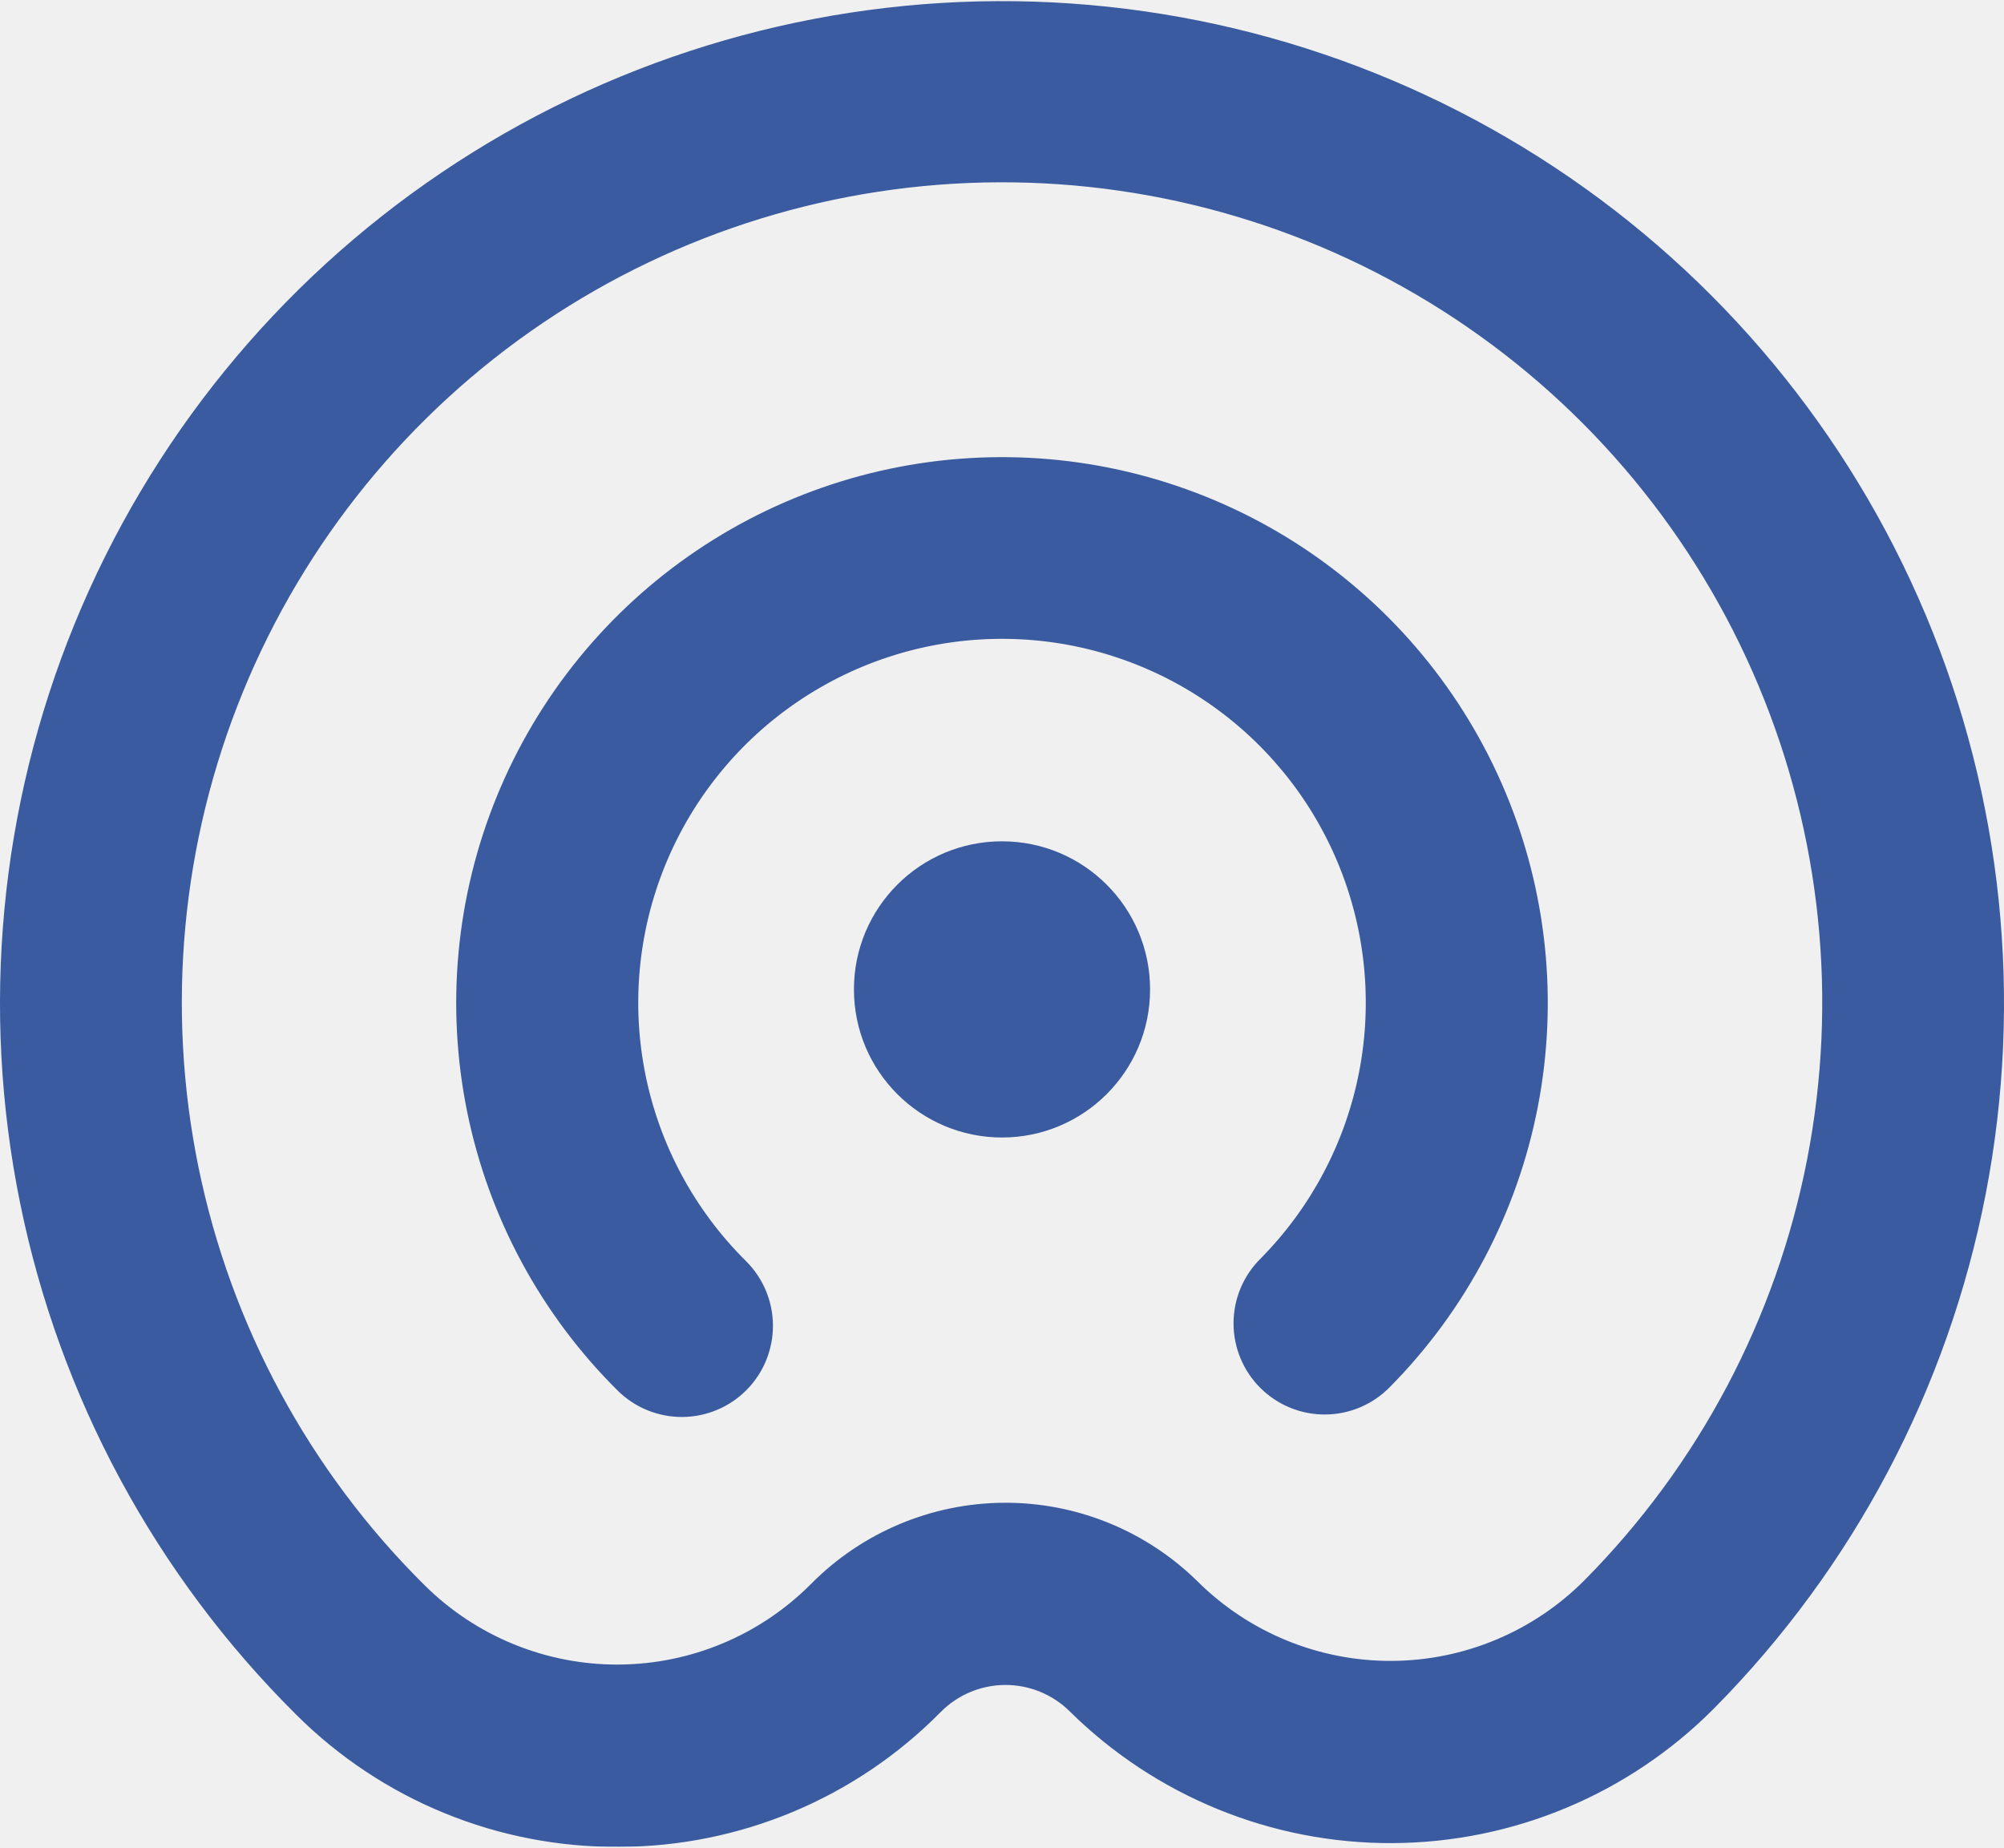
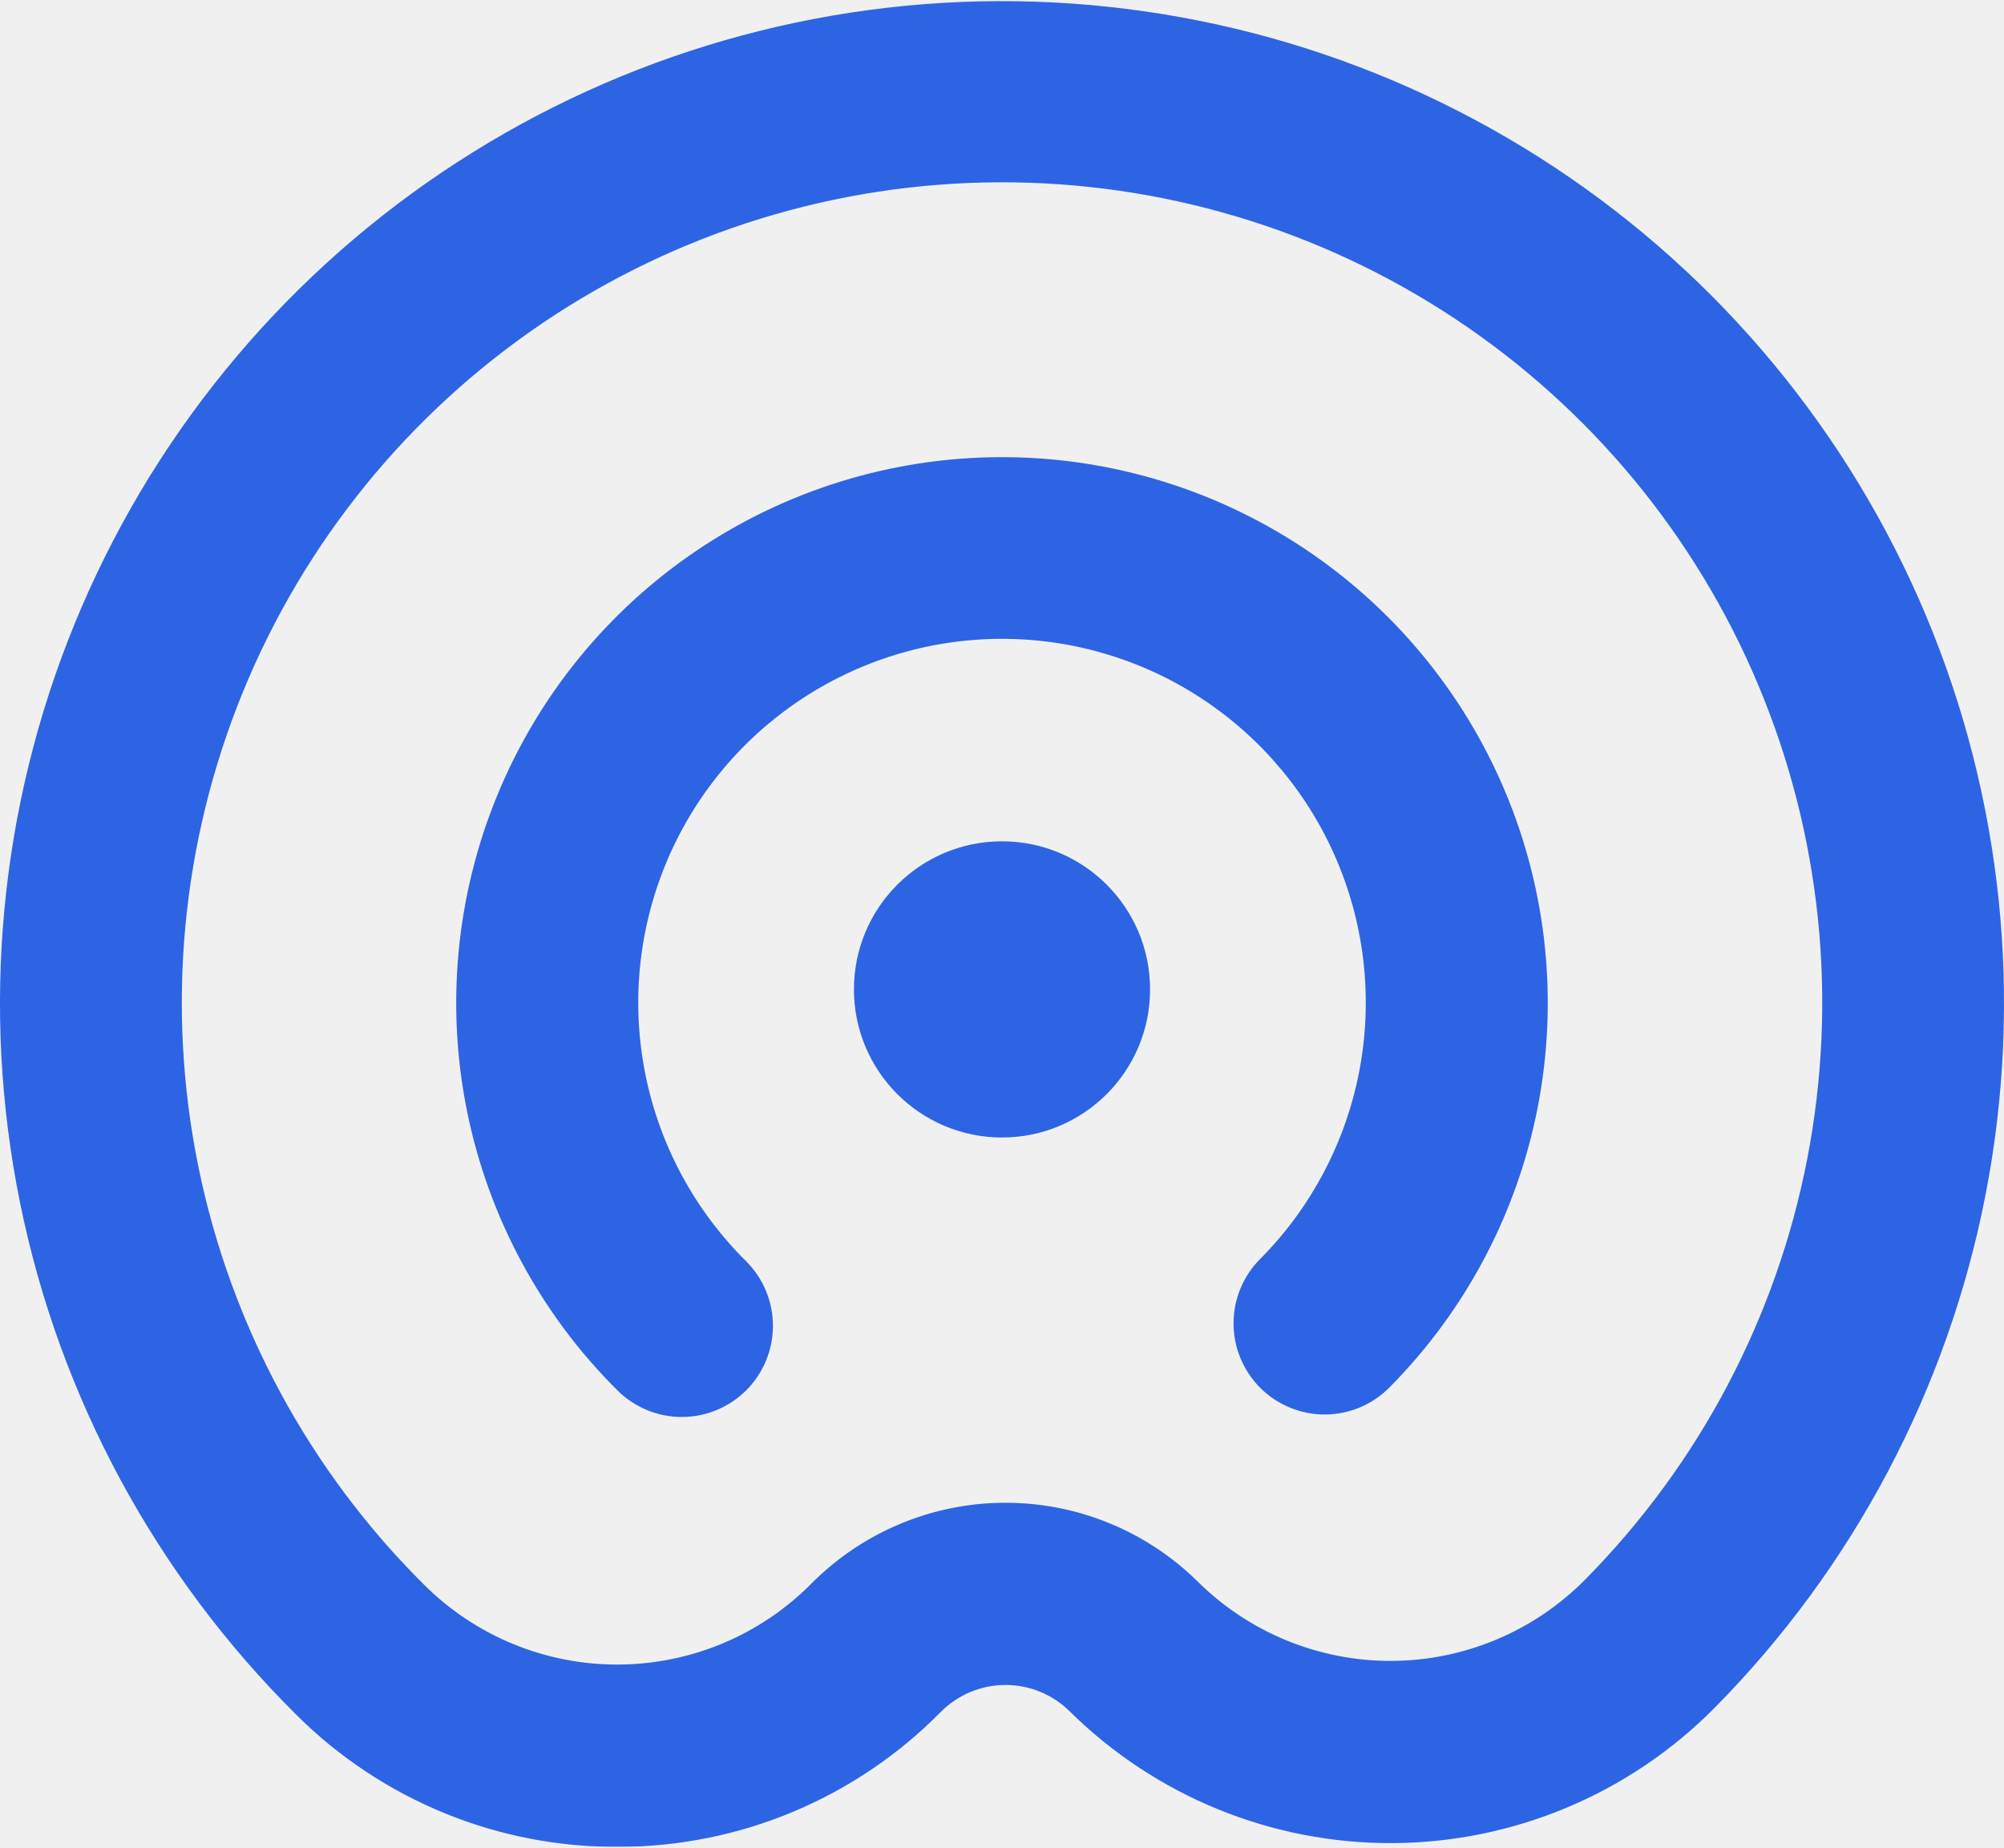
<svg xmlns="http://www.w3.org/2000/svg" width="895" height="825" viewBox="0 0 895 825" fill="none">
  <mask id="mask0_101_42" style="mask-type:luminance" maskUnits="userSpaceOnUse" x="0" y="0" width="896" height="825">
    <path d="M0 824.682L895 824.682L895 0L7.2096e-05 0L0 824.682Z" fill="white" />
  </mask>
  <g mask="url(#mask0_101_42)">
-     <path d="M562.907 562.059C559.099 565.846 556.078 570.348 554.017 575.308C551.958 580.267 550.899 585.585 550.904 590.954C550.908 596.324 551.975 601.64 554.044 606.596C556.111 611.552 559.14 616.049 562.954 619.83C566.768 623.61 571.293 626.598 576.267 628.621C581.242 630.645 586.567 631.664 591.937 631.62C597.306 631.576 602.614 630.47 607.555 628.366C612.495 626.261 616.971 623.199 620.722 619.357C654.631 585.104 677.624 541.566 686.793 494.247C695.963 446.929 690.898 397.954 672.238 353.513C653.579 309.073 622.164 271.163 581.962 244.574C541.761 217.981 494.579 203.908 446.381 204.131C398.184 204.349 351.13 218.854 311.174 245.811C271.218 272.767 240.15 310.964 221.901 355.576C203.647 400.185 199.03 449.204 208.636 496.436C218.238 543.669 241.626 586.994 275.848 620.936C279.643 624.699 284.145 627.676 289.095 629.699C294.042 631.721 299.339 632.75 304.687 632.725C310.032 632.7 315.32 631.623 320.25 629.554C325.179 627.485 329.65 624.466 333.416 620.669C337.177 616.872 340.155 612.37 342.174 607.422C344.198 602.474 345.225 597.176 345.204 591.831C345.178 586.486 344.1 581.197 342.033 576.268C339.962 571.339 336.941 566.866 333.146 563.103C310.327 540.486 294.722 511.61 288.312 480.126C281.903 448.642 284.975 415.965 297.135 386.225C309.296 356.487 330.001 331.019 356.637 313.048C383.268 295.077 414.632 285.407 446.762 285.257C478.892 285.112 510.344 294.495 537.14 312.222C563.938 329.95 584.876 355.225 597.309 384.851C609.742 414.477 613.111 447.125 606.99 478.666C600.869 510.208 585.532 539.225 562.92 562.051L562.907 562.059Z" fill="#3A5BA0" />
-     <path d="M276.541 824.681C303.275 824.633 329.736 819.282 354.39 808.939C379.045 798.595 401.402 783.465 420.169 764.423C427.772 756.766 438.101 752.438 448.893 752.389C459.684 752.34 470.055 756.574 477.728 764.162C516.097 802.091 567.944 823.254 621.895 823.007C675.847 822.76 727.498 801.123 765.518 762.844C827.775 699.958 869.991 620.027 886.828 533.153C903.665 446.279 894.369 356.363 860.113 274.774C825.858 193.181 768.182 123.577 694.376 74.76C620.569 25.943 533.946 0.103 445.457 0.509C356.966 0.911 270.585 27.543 197.229 77.032C123.868 126.521 66.831 196.651 33.324 278.548C-0.184 360.449 -8.66 450.447 8.973 537.163C26.601 623.88 69.544 703.422 132.374 765.736C151.312 784.605 173.806 799.531 198.555 809.649C223.3 819.767 249.807 824.876 276.541 824.681ZM189.681 707.916C138.215 656.922 103.03 591.812 88.572 520.82C74.114 449.828 81.028 376.144 108.447 309.082C135.866 242.02 182.552 184.598 242.61 144.068C302.663 103.544 373.388 81.734 445.838 81.405C518.286 81.071 589.206 102.23 649.629 142.207C710.052 182.18 757.265 239.178 785.296 305.984C813.327 372.789 820.917 446.41 807.108 517.532C793.299 588.653 758.71 654.083 707.715 705.546C684.901 728.514 653.909 741.495 621.536 741.644C589.164 741.792 558.054 729.095 535.03 706.338C512.011 683.578 480.905 670.88 448.533 671.027C416.164 671.175 385.176 684.157 362.366 707.125C339.573 730.126 308.572 743.132 276.19 743.28C243.808 743.429 212.692 730.708 189.689 707.916" fill="#3A5BA0" />
-     <path d="M447.502 375.669C410.978 375.669 381.373 405.276 381.373 441.798C381.373 478.321 410.978 507.928 447.502 507.928C484.025 507.928 513.632 478.321 513.632 441.798C513.632 405.276 484.025 375.669 447.502 375.669Z" fill="#3A5BA0" />
+     <path d="M562.907 562.059C559.099 565.846 556.078 570.348 554.017 575.308C551.958 580.267 550.899 585.585 550.904 590.954C550.908 596.324 551.975 601.64 554.044 606.596C556.111 611.552 559.14 616.049 562.954 619.83C566.768 623.61 571.293 626.598 576.267 628.621C581.242 630.645 586.567 631.664 591.937 631.62C597.306 631.576 602.614 630.47 607.555 628.366C612.495 626.261 616.971 623.199 620.722 619.357C654.631 585.104 677.624 541.566 686.793 494.247C695.963 446.929 690.898 397.954 672.238 353.513C653.579 309.073 622.164 271.163 581.962 244.574C541.761 217.981 494.579 203.908 446.381 204.131C398.184 204.349 351.13 218.854 311.174 245.811C271.218 272.767 240.15 310.964 221.901 355.576C203.647 400.185 199.03 449.204 208.636 496.436C218.238 543.669 241.626 586.994 275.848 620.936C279.643 624.699 284.145 627.676 289.095 629.699C294.042 631.721 299.339 632.75 304.687 632.725C310.032 632.7 315.32 631.623 320.25 629.554C325.179 627.485 329.65 624.466 333.416 620.669C337.177 616.872 340.155 612.37 342.174 607.422C344.198 602.474 345.225 597.176 345.204 591.831C345.178 586.486 344.1 581.197 342.033 576.268C339.962 571.339 336.941 566.866 333.146 563.103C310.327 540.486 294.722 511.61 288.312 480.126C281.903 448.642 284.975 415.965 297.135 386.225C309.296 356.487 330.001 331.019 356.637 313.048C383.268 295.077 414.632 285.407 446.762 285.257C478.892 285.112 510.344 294.495 537.14 312.222C563.938 329.95 584.876 355.225 597.309 384.851C609.742 414.477 613.111 447.125 606.99 478.666C600.869 510.208 585.532 539.225 562.92 562.051L562.907 562.059Z" fill="#2d64e3" />
+     <path d="M276.541 824.681C303.275 824.633 329.736 819.282 354.39 808.939C379.045 798.595 401.402 783.465 420.169 764.423C427.772 756.766 438.101 752.438 448.893 752.389C459.684 752.34 470.055 756.574 477.728 764.162C516.097 802.091 567.944 823.254 621.895 823.007C675.847 822.76 727.498 801.123 765.518 762.844C827.775 699.958 869.991 620.027 886.828 533.153C903.665 446.279 894.369 356.363 860.113 274.774C825.858 193.181 768.182 123.577 694.376 74.76C620.569 25.943 533.946 0.103 445.457 0.509C356.966 0.911 270.585 27.543 197.229 77.032C123.868 126.521 66.831 196.651 33.324 278.548C-0.184 360.449 -8.66 450.447 8.973 537.163C26.601 623.88 69.544 703.422 132.374 765.736C151.312 784.605 173.806 799.531 198.555 809.649C223.3 819.767 249.807 824.876 276.541 824.681ZM189.681 707.916C138.215 656.922 103.03 591.812 88.572 520.82C74.114 449.828 81.028 376.144 108.447 309.082C135.866 242.02 182.552 184.598 242.61 144.068C302.663 103.544 373.388 81.734 445.838 81.405C518.286 81.071 589.206 102.23 649.629 142.207C710.052 182.18 757.265 239.178 785.296 305.984C813.327 372.789 820.917 446.41 807.108 517.532C793.299 588.653 758.71 654.083 707.715 705.546C684.901 728.514 653.909 741.495 621.536 741.644C589.164 741.792 558.054 729.095 535.03 706.338C512.011 683.578 480.905 670.88 448.533 671.027C416.164 671.175 385.176 684.157 362.366 707.125C339.573 730.126 308.572 743.132 276.19 743.28C243.808 743.429 212.692 730.708 189.689 707.916" fill="#2d64e3" />
+     <path d="M447.502 375.669C410.978 375.669 381.373 405.276 381.373 441.798C381.373 478.321 410.978 507.928 447.502 507.928C484.025 507.928 513.632 478.321 513.632 441.798C513.632 405.276 484.025 375.669 447.502 375.669Z" fill="#2d64e3" />
  </g>
</svg>
